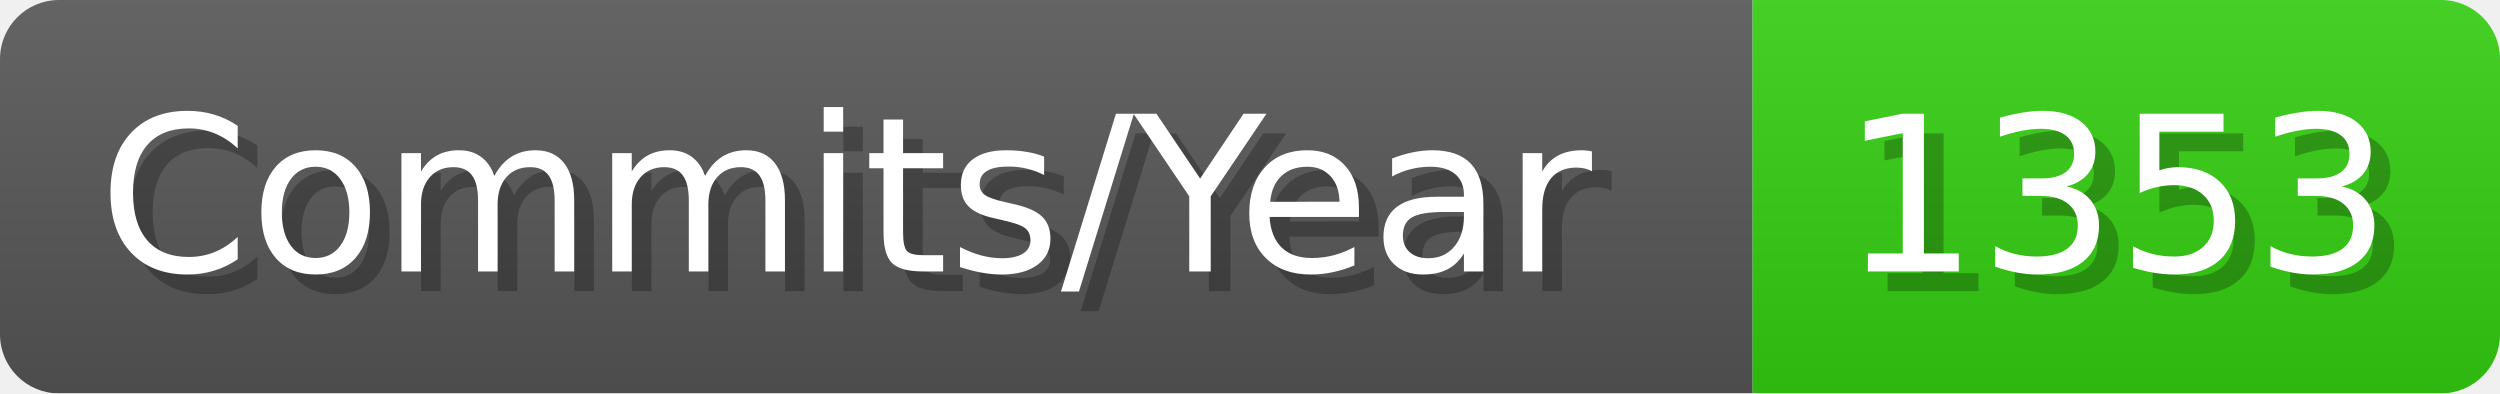
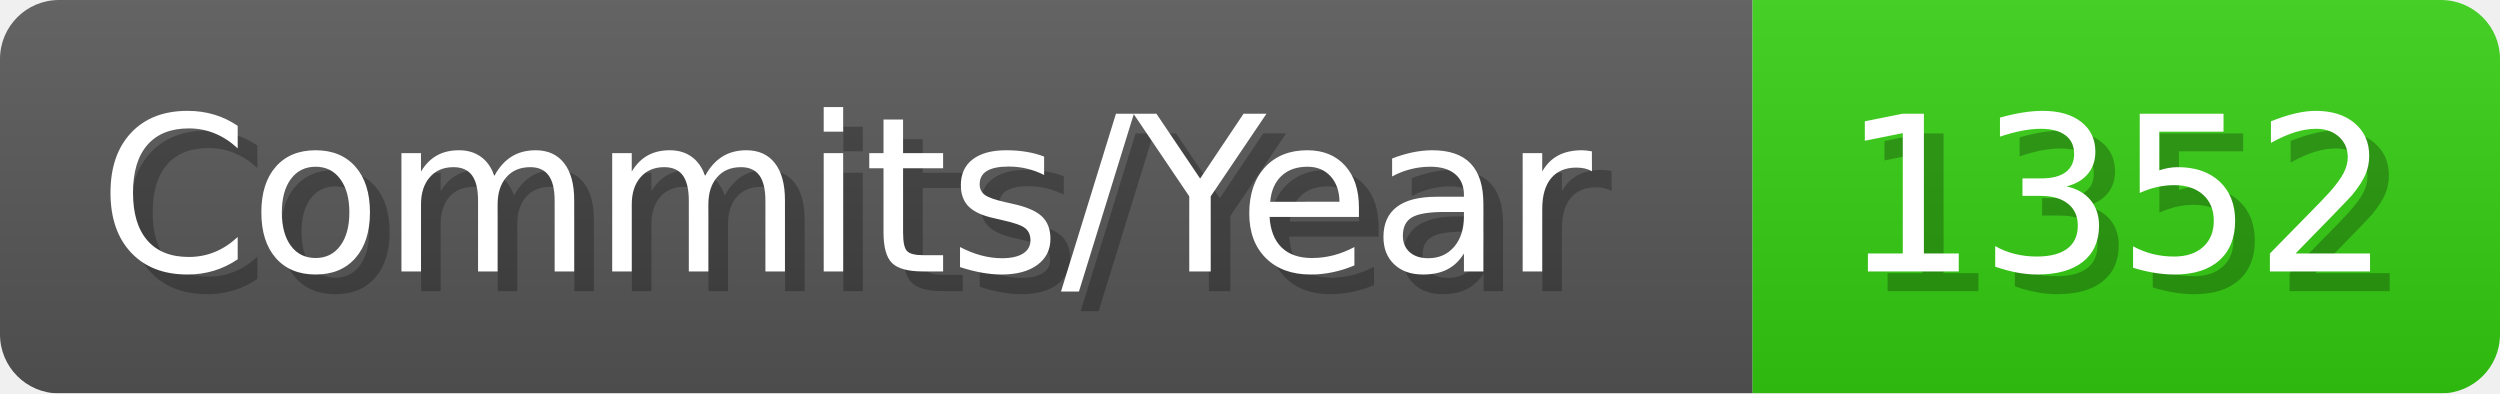
- <svg xmlns="http://www.w3.org/2000/svg" width="127.1" height="20" viewBox="0 0 1271 200" role="img" aria-label="Commits/Year: 1353">
+ <svg xmlns="http://www.w3.org/2000/svg" width="127.1" height="20" viewBox="0 0 1271 200" role="img" aria-label="Commits/Year: 1352">
  <linearGradient id="aUPdi" x2="0" y2="100%">
    <stop offset="0" stop-opacity=".1" stop-color="#EEE" />
    <stop offset="1" stop-opacity=".1" />
  </linearGradient>
  <mask id="WfAiQ">
    <rect width="1271" height="200" rx="30" fill="#FFF" />
  </mask>
  <g mask="url(#WfAiQ)">
    <rect width="891" height="200" fill="#555" />
    <rect width="380" height="200" fill="#3C1" x="891" />
    <rect width="1271" height="200" fill="url(#aUPdi)" />
  </g>
  <g aria-hidden="true" fill="#fff" text-anchor="start" font-family="Verdana,DejaVu Sans,sans-serif" font-size="110">
    <text x="60" y="148" textLength="791" fill="#000" opacity="0.25">Commits/Year</text>
    <text x="50" y="138" textLength="791">Commits/Year</text>
-     <text x="946" y="148" textLength="280" fill="#000" opacity="0.25">1353</text>
-     <text x="936" y="138" textLength="280">1353</text>
+     <text x="946" y="148" textLength="280" fill="#000" opacity="0.25">1352</text>
+     <text x="936" y="138" textLength="280">1352</text>
  </g>
</svg>
